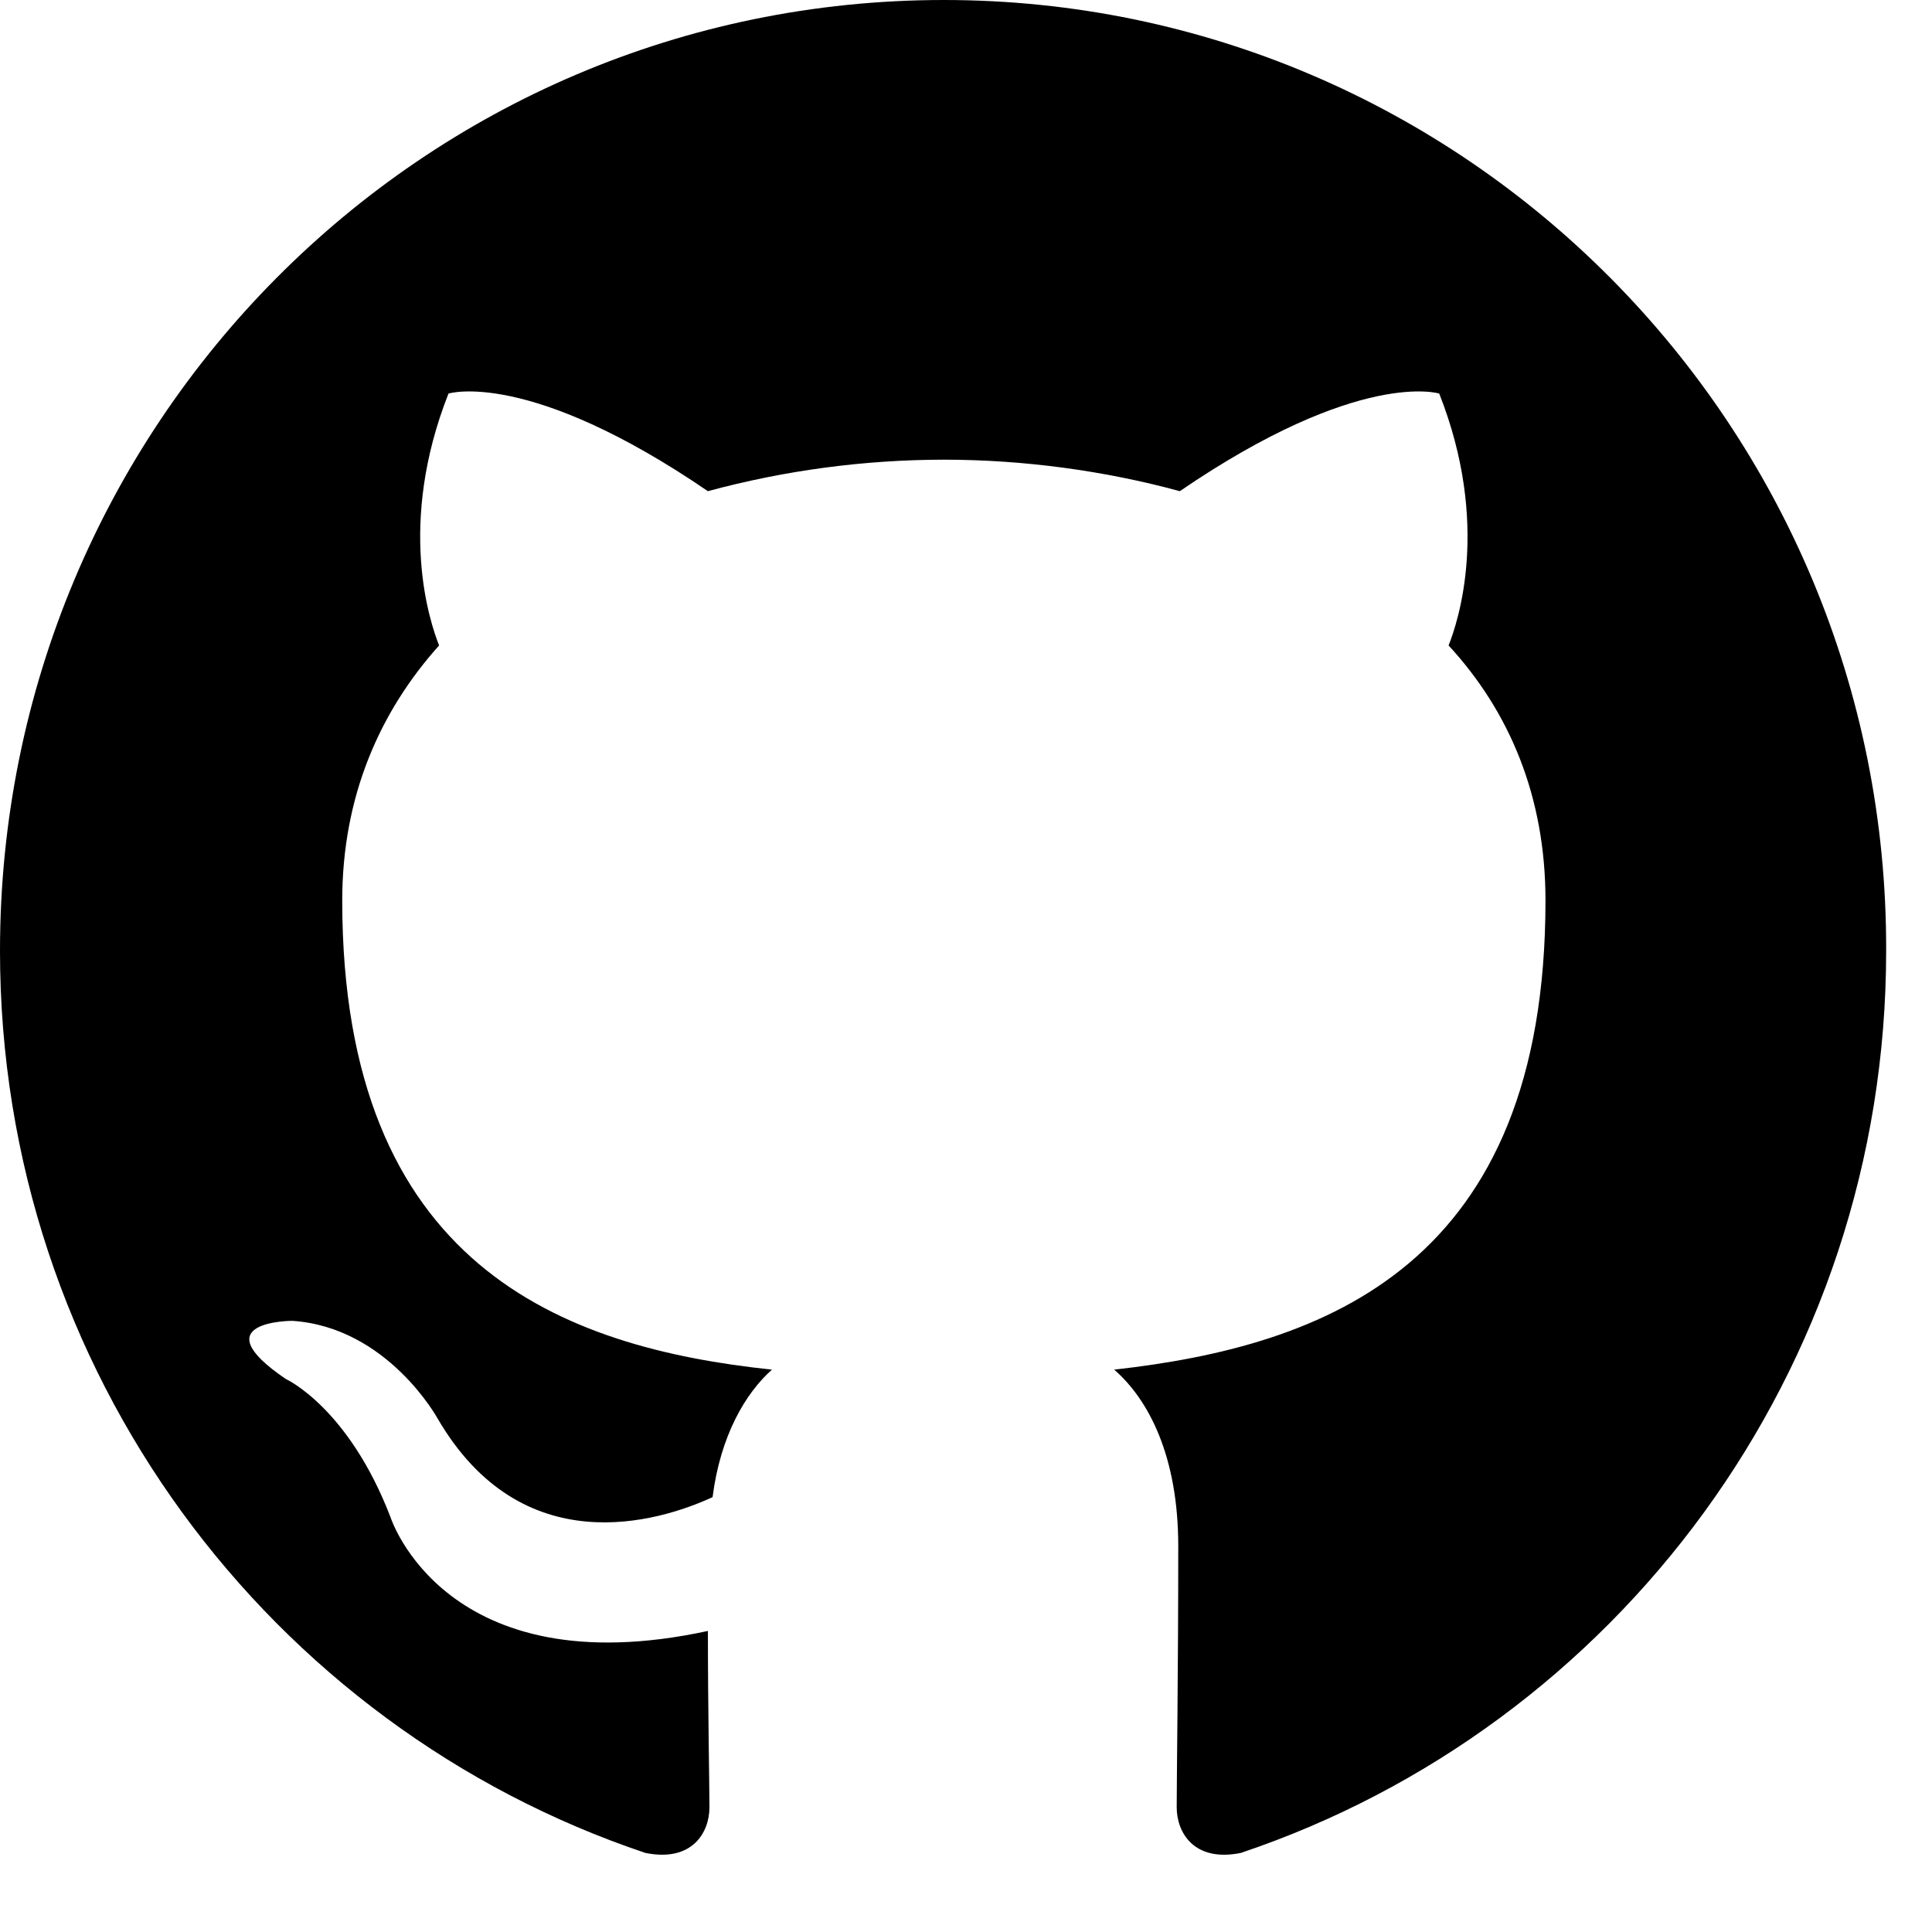
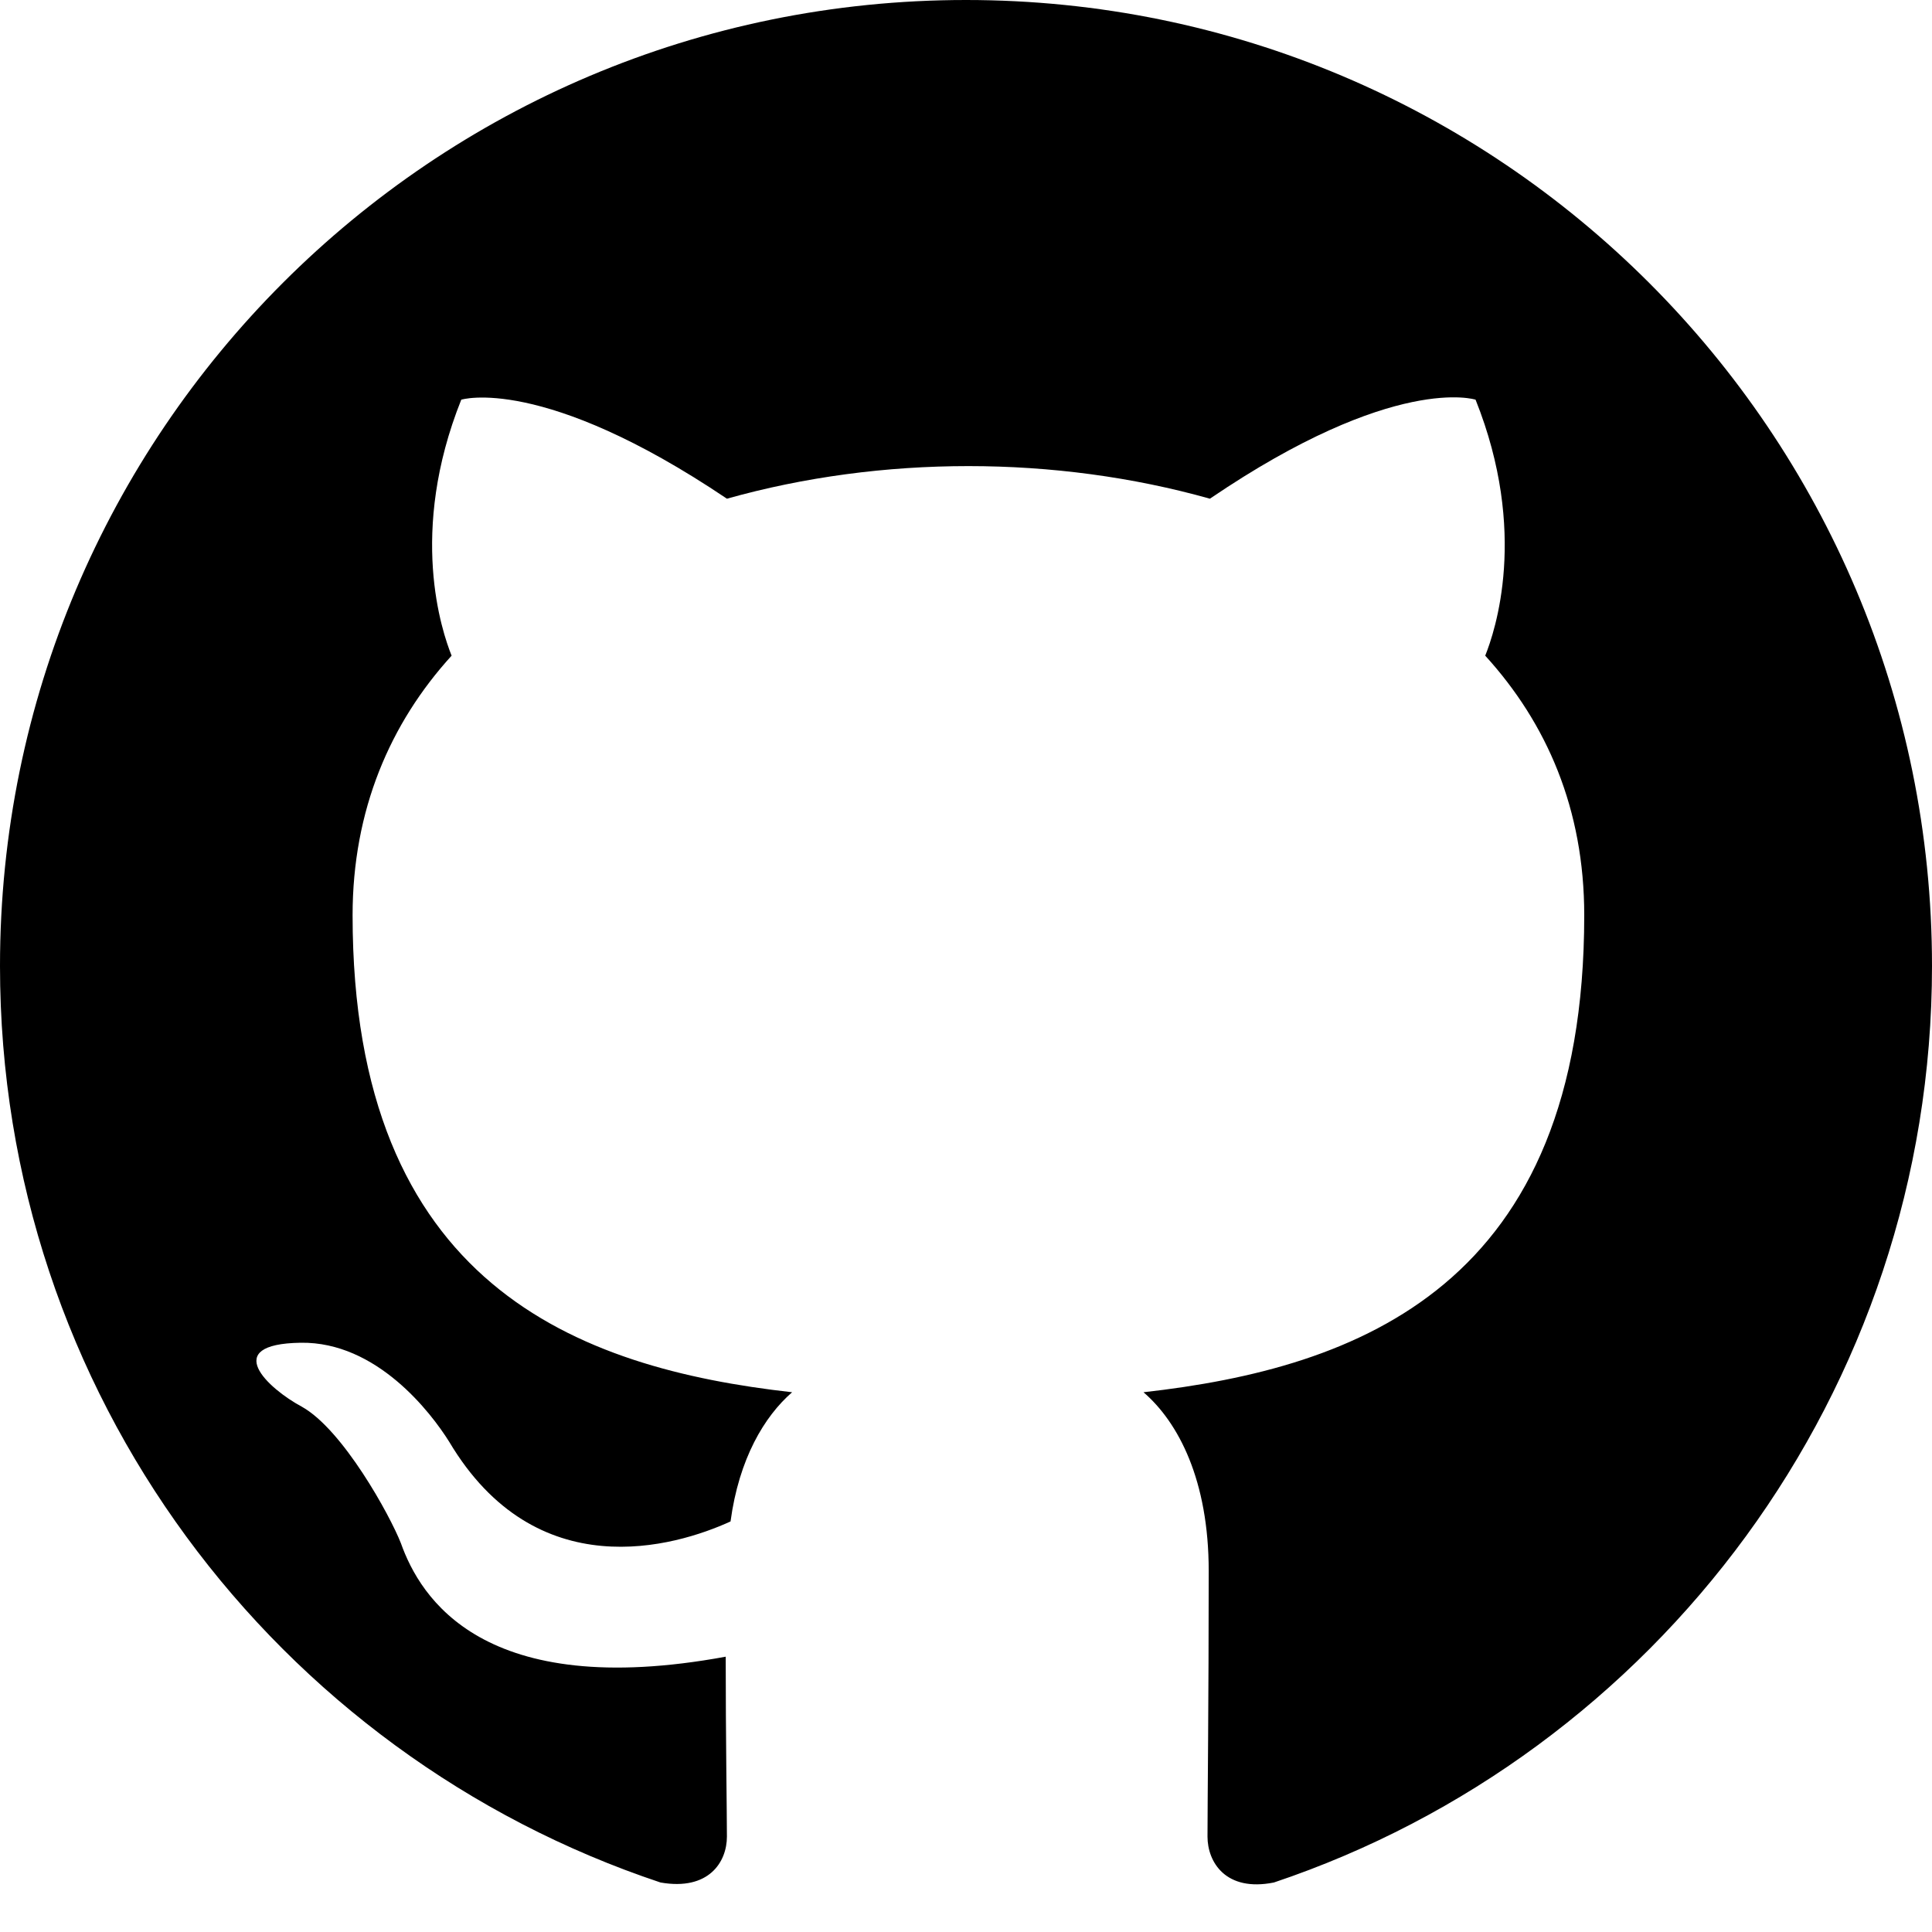
- <svg xmlns="http://www.w3.org/2000/svg" width="38" height="38" viewBox="0 0 100 100" role="img" aria-label="Logotipo de Github">
-   <path fill="currentColor" d="M48.854 0C21.839 0 0 22 0 49.217c0 21.756 13.993 40.172 33.405 46.69 2.427.49 3.316-1.059 3.316-2.362 0-1.141-.08-5.052-.08-9.127-13.59 2.934-16.42-5.867-16.42-5.867-2.184-5.704-5.42-7.17-5.42-7.17-4.448-3.015.324-3.015.324-3.015 4.934.326 7.523 5.052 7.523 5.052 4.367 7.496 11.404 5.378 14.235 4.074.404-3.178 1.699-5.378 3.074-6.6-10.839-1.141-22.243-5.378-22.243-24.283 0-5.378 1.94-9.778 5.014-13.2-.485-1.222-2.184-6.275.486-13.038 0 0 4.125-1.304 13.426 5.052a46.97 46.97 0 0 1 12.214-1.63c4.125 0 8.33.571 12.213 1.63 9.302-6.356 13.427-5.052 13.427-5.052 2.67 6.763.97 11.816.485 13.038 3.155 3.422 5.015 7.822 5.015 13.2 0 18.905-11.404 23.06-22.324 24.283 1.78 1.548 3.316 4.481 3.316 9.126 0 6.6-.08 11.897-.08 13.526 0 1.304.89 2.853 3.316 2.364 19.412-6.52 33.405-24.935 33.405-46.691C97.707 22 75.788 0 48.854 0z" />
+ <svg xmlns="http://www.w3.org/2000/svg" viewBox="0 0 1024 1024" fill="none">
+   <path fill-rule="evenodd" clip-rule="evenodd" d="M8 0C3.58 0 0 3.58 0 8C0 11.54 2.29 14.53 5.47 15.59C5.87 15.66 6.02 15.42 6.02 15.21C6.02 15.02 6.01 14.39 6.01 13.72C4 14.09 3.48 13.23 3.32 12.78C3.23 12.55 2.84 11.84 2.5 11.65C2.22 11.5 1.82 11.13 2.49 11.12C3.12 11.11 3.57 11.7 3.72 11.94C4.44 13.15 5.59 12.81 6.05 12.6C6.12 12.08 6.33 11.73 6.56 11.53C4.78 11.33 2.92 10.64 2.92 7.58C2.92 6.71 3.23 5.99 3.74 5.43C3.66 5.23 3.38 4.41 3.82 3.31C3.82 3.31 4.49 3.1 6.02 4.13C6.66 3.95 7.34 3.86 8.02 3.86C8.7 3.86 9.38 3.95 10.02 4.13C11.55 3.09 12.22 3.31 12.22 3.31C12.66 4.41 12.38 5.23 12.3 5.43C12.81 5.99 13.12 6.7 13.12 7.58C13.12 10.65 11.25 11.33 9.47 11.53C9.76 11.78 10.01 12.26 10.01 13.01C10.01 14.08 10 14.94 10 15.21C10 15.42 10.15 15.67 10.55 15.59C13.71 14.53 16 11.53 16 8C16 3.58 12.42 0 8 0Z" transform="scale(64)" fill="#000000" />
</svg>
